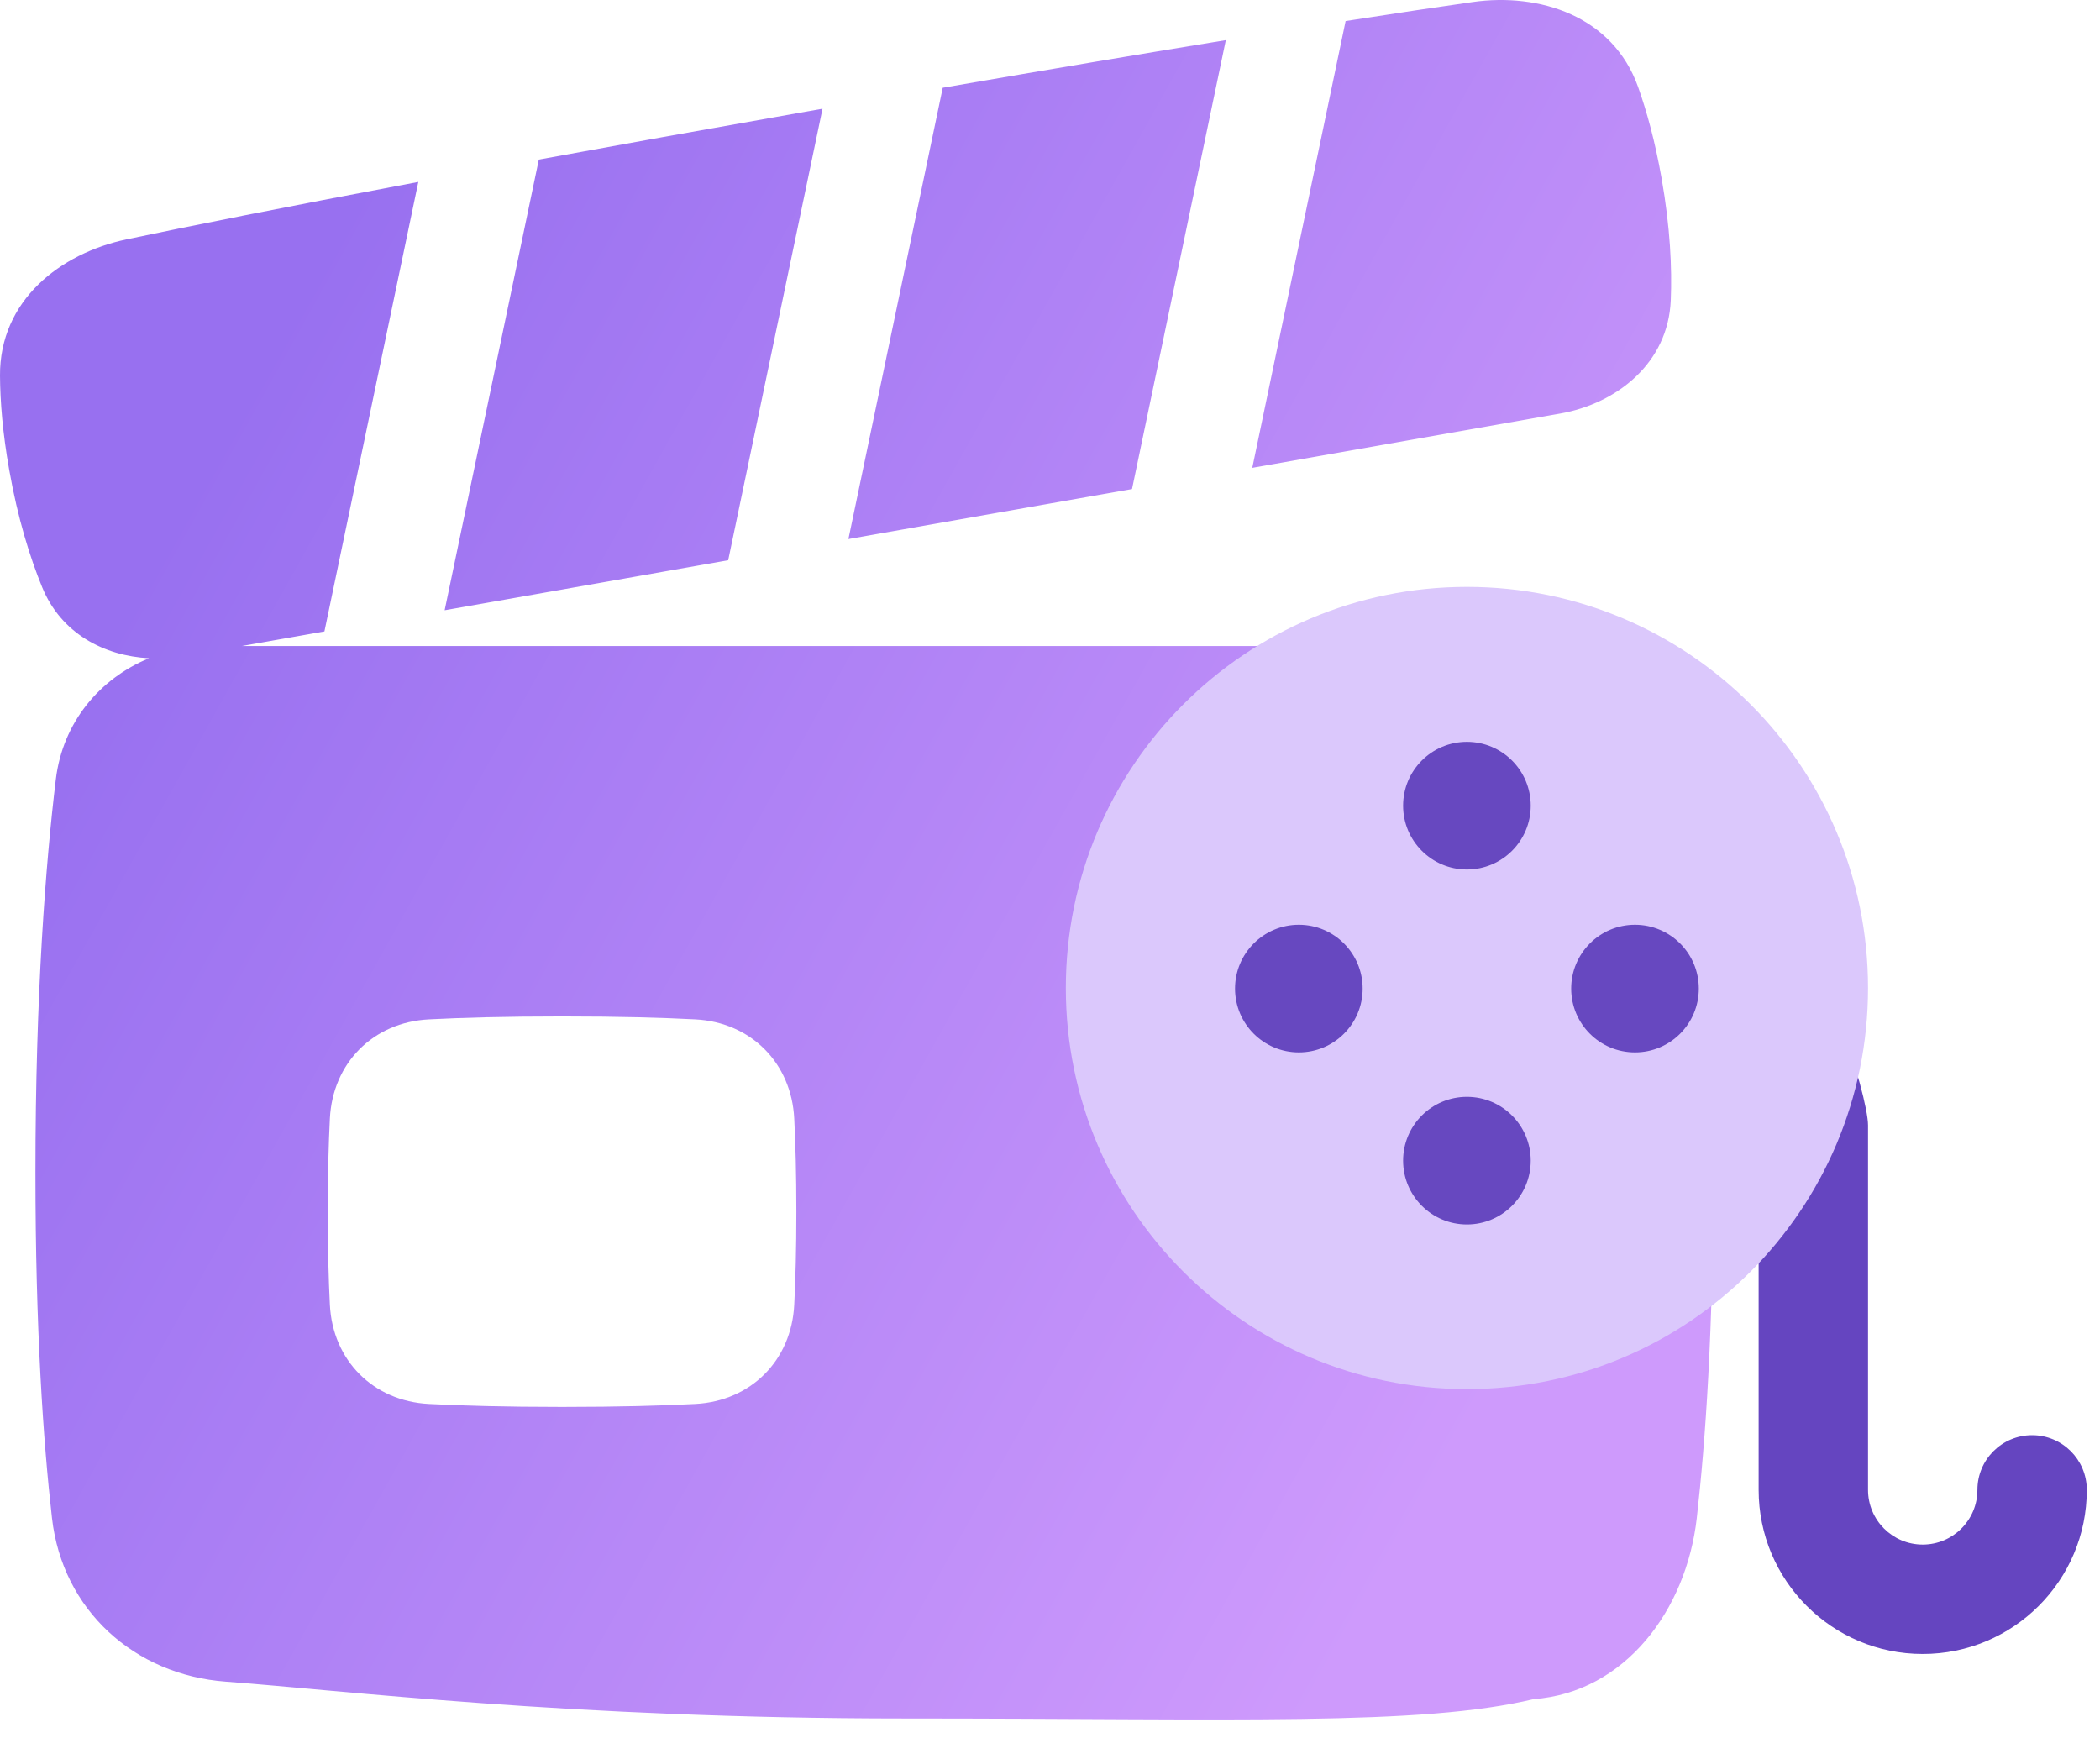
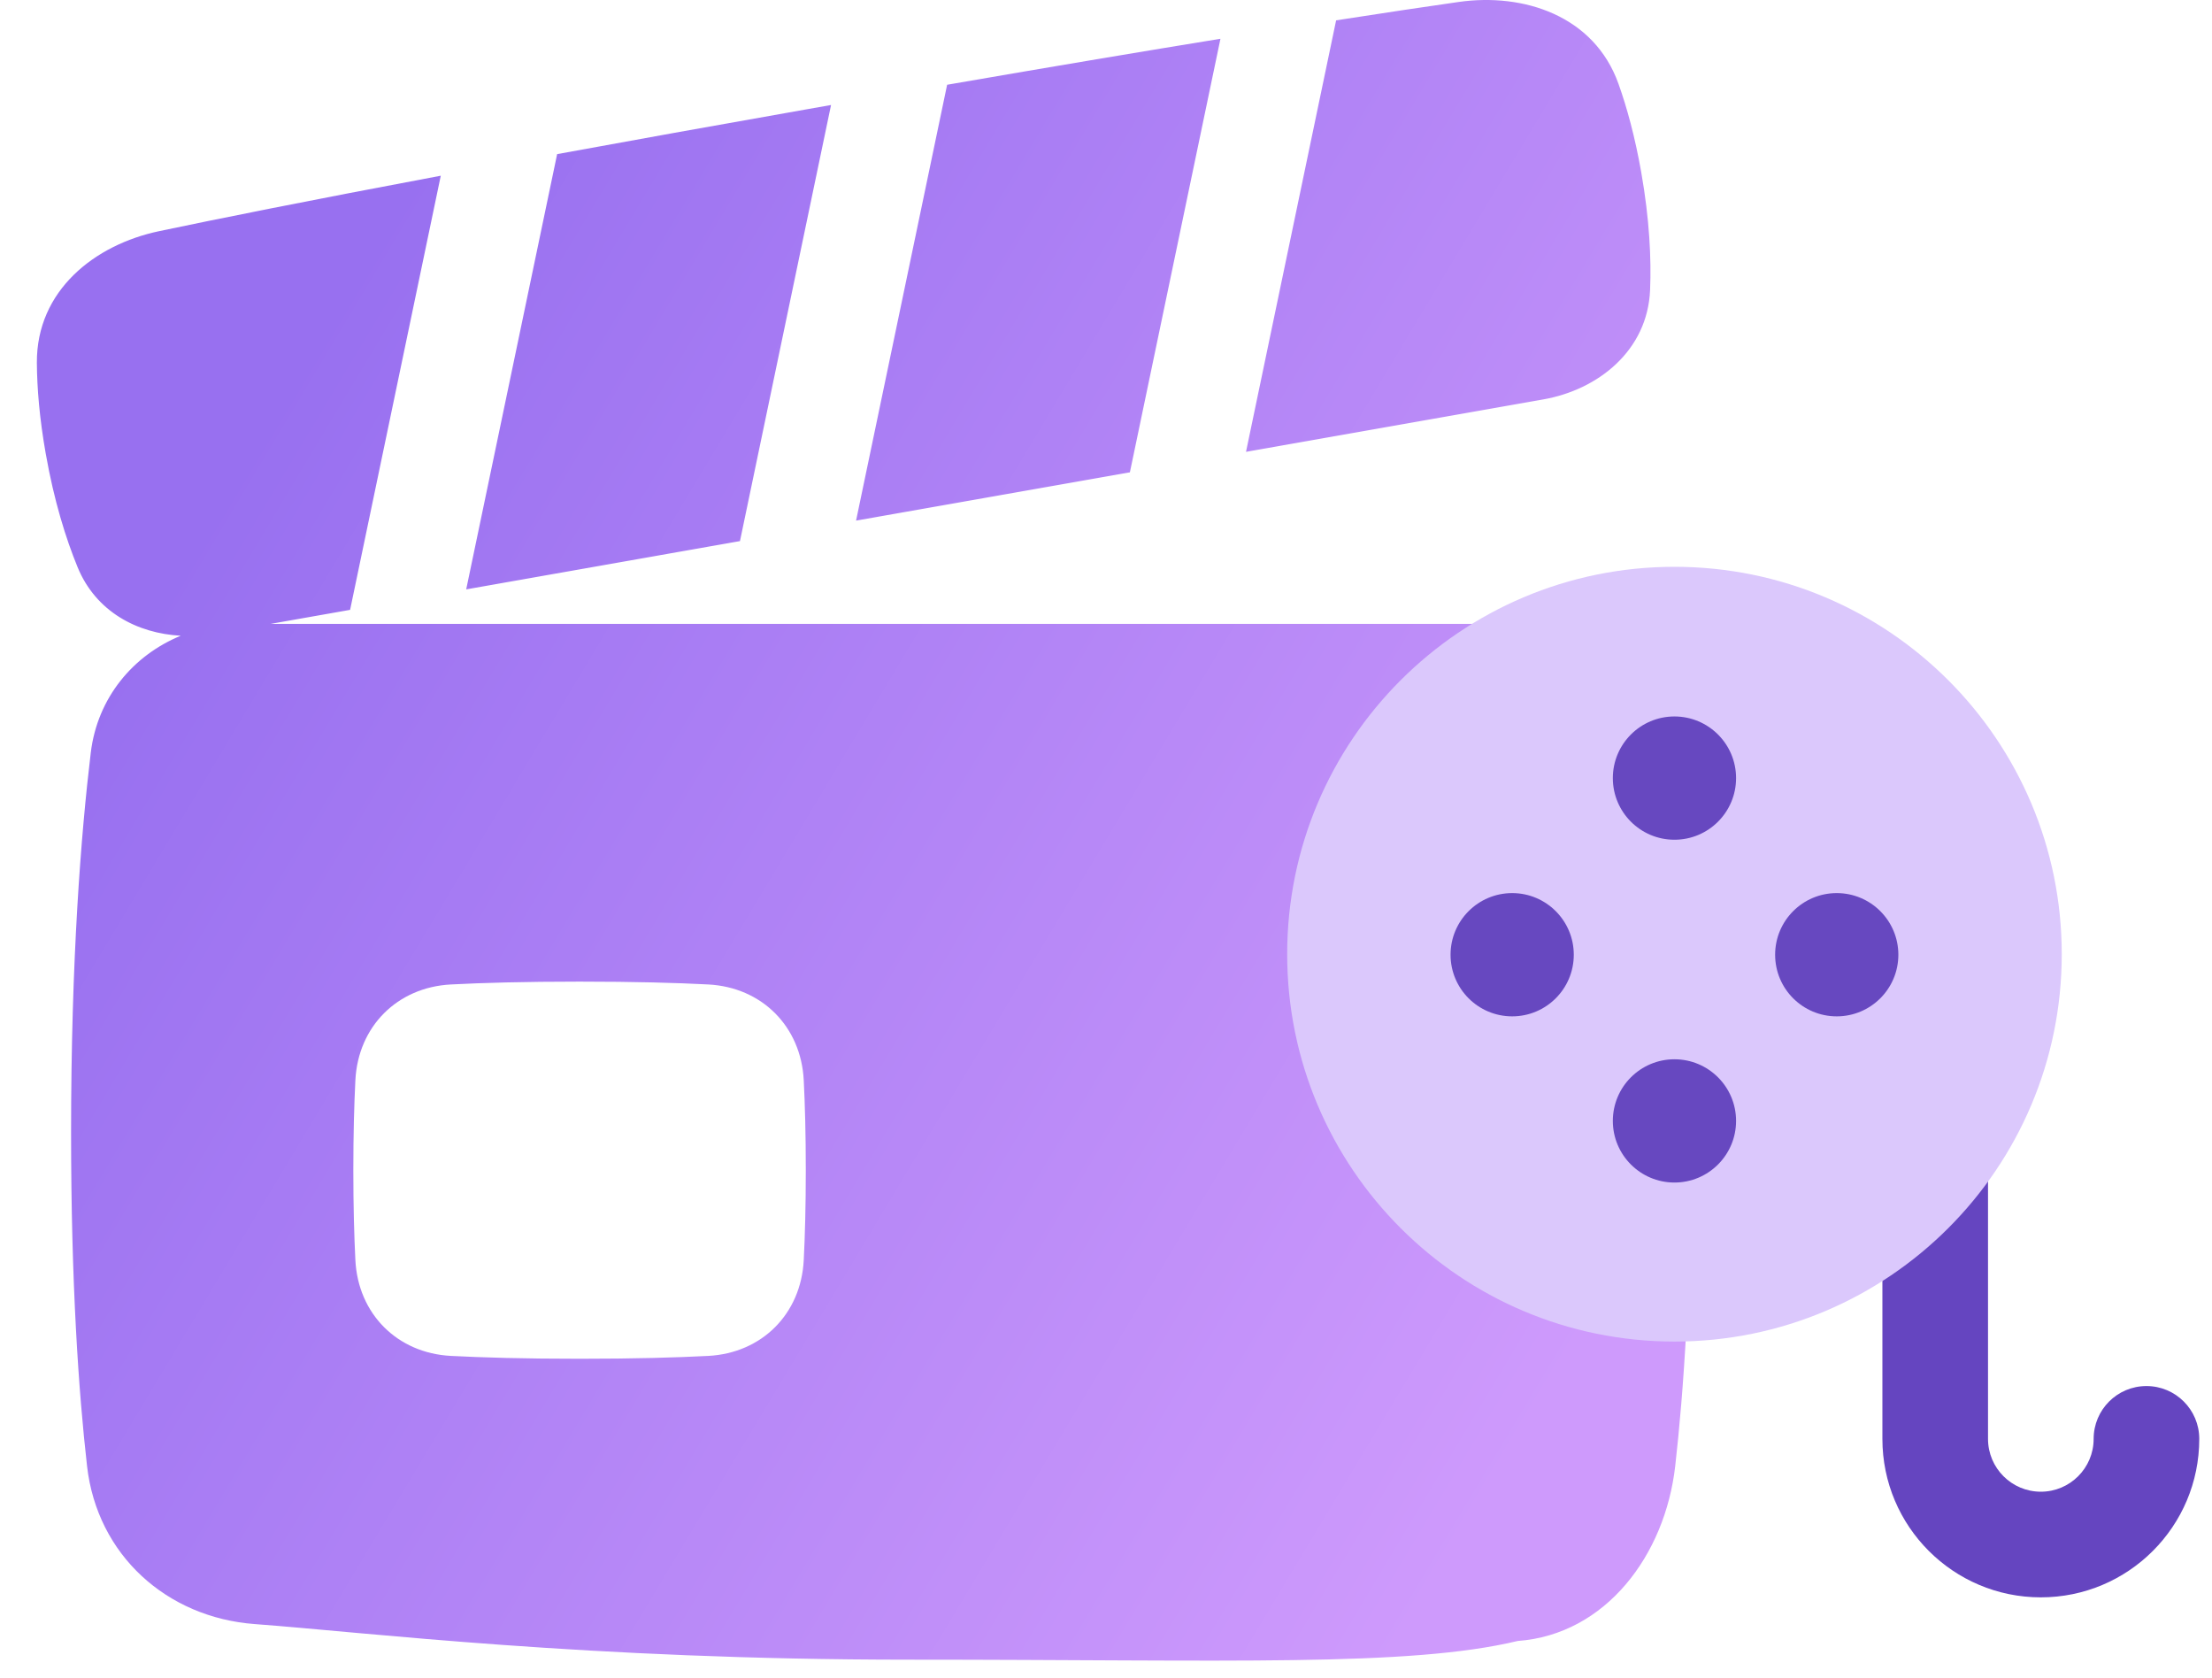
- <svg xmlns="http://www.w3.org/2000/svg" width="110" height="91" viewBox="0 0 110 91" fill="none">
-   <path fill-rule="evenodd" clip-rule="evenodd" d="M70.484 1.103C73.255 0.672 75.44 0.348 77.136 0.106C80.649 -0.395 84.48 0.843 85.803 4.549C86.261 5.832 86.695 7.411 87.035 9.335C87.489 11.911 87.585 14.04 87.517 15.717C87.386 19.025 84.684 21.14 81.727 21.662L81.696 21.667L81.666 21.672L81.635 21.678L81.604 21.683L81.573 21.689L81.542 21.694L81.51 21.7L81.447 21.711L81.416 21.716L81.384 21.722L81.352 21.728L81.32 21.733L81.255 21.745L81.191 21.756L81.158 21.762L81.125 21.768L81.092 21.774L81.059 21.779L81.026 21.785L80.992 21.791L80.959 21.797L80.892 21.809L80.858 21.815L80.824 21.821L80.755 21.833L80.721 21.839L80.652 21.851L80.582 21.864L80.512 21.876L80.477 21.882L80.441 21.888L80.37 21.901L80.225 21.926L80.189 21.933L80.153 21.939L79.893 21.985L79.856 21.992L79.818 21.998L79.704 22.018L79.627 22.032L79.589 22.039L79.55 22.046L79.511 22.052L79.472 22.059L79.315 22.087L79.275 22.094L79.236 22.101L79.196 22.108L79.156 22.115L78.994 22.143L78.953 22.151L78.871 22.165L78.622 22.209L78.58 22.216L78.538 22.224L78.496 22.231L78.282 22.269L78.239 22.277L78.196 22.284L77.933 22.331L77.889 22.338L77.844 22.346L77.62 22.386L77.575 22.394L77.529 22.402L77.484 22.41L77.438 22.418L77.3 22.442L77.253 22.451L77.207 22.459L77.16 22.467L77.114 22.475L76.878 22.517L76.782 22.534L76.734 22.542L76.638 22.559L76.541 22.576L76.492 22.585L76.443 22.593L76.097 22.654L75.744 22.717L75.693 22.726L75.642 22.735L75.539 22.753L75.435 22.771L75.383 22.78L75.331 22.789L75.226 22.808L75.174 22.817L75.121 22.826L75.068 22.836L74.962 22.855L74.855 22.873L74.801 22.883L74.693 22.902L74.639 22.912L74.584 22.921L74.53 22.931L74.475 22.94L74.366 22.96L74.255 22.979L74.2 22.989L74.144 22.999L74.033 23.018L73.921 23.038L73.807 23.058L73.751 23.068L73.694 23.078L73.523 23.108L73.465 23.118L73.407 23.129L73.35 23.139L73.292 23.149L73.234 23.159L73.175 23.169L73.117 23.18L73.058 23.19L73 23.201L72.941 23.211L72.882 23.221L72.703 23.253L72.584 23.274L72.524 23.285L72.463 23.295L72.282 23.327L72.221 23.338L72.16 23.349L72.099 23.359L71.853 23.403L71.728 23.425L71.666 23.436L71.604 23.447L71.352 23.491L71.289 23.502L71.225 23.513L71.162 23.525L70.905 23.57L70.841 23.581L70.776 23.593L70.711 23.604L70.451 23.65L70.319 23.673L70.253 23.685L70.121 23.708L70.054 23.72L69.921 23.743L69.584 23.803L69.516 23.815L69.448 23.827L69.174 23.875L69.106 23.887L69.036 23.899L68.898 23.924L68.828 23.936L68.758 23.948L68.618 23.973L68.478 23.998L68.407 24.01L68.337 24.023L68.266 24.035L68.123 24.06L67.764 24.124L67.692 24.137L67.619 24.149L67.328 24.201L67.254 24.214L67.181 24.227L66.736 24.305L66.36 24.371L66.284 24.385L66.208 24.398L65.826 24.465L65.672 24.493L65.595 24.506L70.484 1.103ZM59.296 25.617L59.274 25.621L59.183 25.637L58.722 25.718L58.63 25.734L58.537 25.751L58.257 25.8L58.164 25.817L58.07 25.833L57.693 25.899L57.598 25.916L57.503 25.933L57.122 26L57.026 26.017L56.929 26.034L56.543 26.102L56.349 26.137L56.251 26.154L56.154 26.171L55.957 26.206L55.859 26.223L55.761 26.24L55.563 26.275L55.464 26.293L55.365 26.31L54.865 26.398L54.765 26.416L54.664 26.433L54.462 26.469L54.361 26.487L54.259 26.505L54.157 26.523L54.056 26.541L53.851 26.577L53.748 26.595L53.646 26.613L53.233 26.686L53.129 26.704L53.025 26.723L52.607 26.796L52.502 26.815L52.397 26.833L52.186 26.87L52.081 26.889L51.974 26.908L51.868 26.927L51.762 26.945L51.655 26.964L51.548 26.983L51.334 27.021L50.903 27.097L50.795 27.116L50.686 27.135L50.36 27.192L50.25 27.212L50.141 27.231L49.701 27.309L49.479 27.348L49.368 27.367L49.257 27.387L49.146 27.407L49.034 27.426L48.81 27.466L48.698 27.485L48.586 27.505L48.473 27.525L48.36 27.545L48.247 27.565L48.02 27.605L47.906 27.625L47.792 27.645L47.219 27.746L46.757 27.828L46.641 27.848L46.525 27.869L46.058 27.951L45.705 28.013L45.587 28.034L45.352 28.076L44.769 28.178L44.441 28.236L49.381 4.597C55.251 3.583 60.147 2.763 64.209 2.103L59.296 25.617ZM38.143 29.347L38.074 29.359L37.764 29.413L37.662 29.431L37.559 29.45L37.253 29.504L37.151 29.522L37.049 29.54L36.746 29.593L36.645 29.611L36.545 29.628L36.045 29.717L35.946 29.734L35.847 29.752L35.649 29.786L35.551 29.804L35.452 29.821L35.354 29.838L35.256 29.856L35.159 29.873L35.061 29.89L34.867 29.924L34.384 30.009L33.812 30.11L33.34 30.194L33.246 30.21L33.152 30.227L32.873 30.276L32.78 30.292L32.687 30.309L32.227 30.39L32.045 30.422L31.954 30.438L31.863 30.454L31.772 30.47L31.682 30.486L31.591 30.502L31.501 30.518L31.322 30.55L31.232 30.565L31.143 30.581L31.053 30.597L30.965 30.613L30.876 30.628L30.787 30.644L30.611 30.675L30.085 30.767L29.653 30.844L29.567 30.859L29.482 30.874L29.225 30.919L29.14 30.934L29.056 30.949L28.971 30.964L28.887 30.979L28.802 30.994L28.718 31.008L28.551 31.038L28.135 31.111L28.052 31.126L27.97 31.14L27.642 31.198L27.561 31.212L27.48 31.227L27.156 31.284L27.076 31.298L26.996 31.312L26.677 31.369L26.598 31.382L26.519 31.396L26.126 31.466L25.97 31.493L25.892 31.507L25.738 31.534L25.66 31.548L25.584 31.561L25.126 31.642L24.674 31.722L24.525 31.748L24.451 31.761L24.377 31.774L24.303 31.787L24.156 31.813L23.791 31.877L23.718 31.89L23.646 31.903L23.358 31.954L23.291 31.965L28.224 8.359C32.184 7.633 36.691 6.822 41.809 5.92L43.084 5.695L38.143 29.347ZM16.993 33.076L16.989 33.077L16.935 33.086L16.88 33.096L16.826 33.105L16.771 33.115L16.717 33.125L16.555 33.153L16.502 33.163L16.448 33.172L16.342 33.191L16.289 33.2L16.184 33.219L16.131 33.228L16.079 33.237L16.027 33.246L15.975 33.256L15.768 33.292L15.717 33.301L15.666 33.31L15.564 33.328L15.514 33.337L15.463 33.346L15.313 33.372L15.213 33.39L15.163 33.399L15.114 33.407L15.065 33.416L14.966 33.433L14.918 33.442L14.869 33.451L14.628 33.493L14.58 33.501L14.532 33.51L14.296 33.551L14.25 33.56L14.203 33.568L14.156 33.576L14.11 33.584L13.972 33.609L13.926 33.617L13.835 33.633L13.566 33.68L13.521 33.688L13.477 33.696L13.214 33.742L13.171 33.75L13.128 33.758L12.872 33.803L12.83 33.81L12.788 33.818L12.674 33.838H80.511C84.605 33.838 88.177 36.663 88.678 40.827C89.207 45.223 89.746 52.012 89.746 61.419C89.746 69.623 89.336 75.508 88.879 79.518C88.33 84.34 85.118 88.647 80.336 89C74.397 90.416 64.805 90.014 47.335 90.014C29.864 90.014 17.832 88.527 11.827 88.084C7.046 87.73 3.272 84.34 2.723 79.518C2.266 75.508 1.856 69.623 1.856 61.419C1.856 52.012 2.395 45.223 2.924 40.827C3.283 37.839 5.224 35.54 7.805 34.48C5.447 34.353 3.201 33.181 2.209 30.76C1.572 29.206 0.934 27.173 0.48 24.598C0.14 22.673 0.009 21.041 0 19.678C-0.024 15.743 3.153 13.27 6.625 12.539C9.777 11.875 14.652 10.894 21.912 9.53L16.993 33.076ZM17.279 58.591C17.425 55.676 19.547 53.545 22.462 53.393C24.172 53.304 26.447 53.239 29.441 53.239C32.435 53.239 34.711 53.304 36.42 53.393C39.336 53.545 41.457 55.676 41.603 58.591C41.669 59.897 41.714 61.508 41.714 63.466C41.714 65.424 41.669 67.035 41.603 68.341C41.457 71.257 39.336 73.387 36.42 73.539C34.711 73.628 32.435 73.694 29.441 73.694C26.447 73.694 24.172 73.628 22.462 73.539C19.547 73.387 17.425 71.257 17.279 68.341C17.213 67.035 17.168 65.424 17.168 63.466C17.168 61.508 17.213 59.897 17.279 58.591Z" fill="url(#paint0_linear_21_8)" />
-   <path fill-rule="evenodd" clip-rule="evenodd" d="M93.828 50.444C95.235 49.037 97.849 57.356 97.849 58.939V78.039C97.849 79.621 99.131 80.904 100.714 80.904C102.296 80.904 103.579 79.621 103.579 78.039C103.579 76.456 104.861 75.174 106.444 75.174C108.026 75.174 109.309 76.456 109.309 78.039C109.309 82.785 105.46 86.634 100.714 86.634C95.967 86.634 92.119 82.785 92.119 78.039V58.939C92.119 57.356 92.245 50.444 93.828 50.444Z" fill="#6545C0" />
-   <path fill-rule="evenodd" clip-rule="evenodd" d="M76.839 30.741C65.235 30.741 55.829 40.148 55.829 51.751C55.829 63.355 65.235 72.761 76.839 72.761C88.442 72.761 97.849 63.355 97.849 51.751C97.849 40.148 88.442 30.741 76.839 30.741Z" fill="#DBC8FC" />
-   <path fill-rule="evenodd" clip-rule="evenodd" d="M76.838 45.544C78.684 45.544 80.181 44.047 80.181 42.201C80.181 40.355 78.684 38.858 76.838 38.858C74.993 38.858 73.496 40.355 73.496 42.201C73.496 44.047 74.993 45.544 76.838 45.544ZM68.035 55.123C69.881 55.123 71.377 53.627 71.377 51.781C71.377 49.935 69.881 48.438 68.035 48.438C66.189 48.438 64.692 49.935 64.692 51.781C64.692 53.627 66.189 55.123 68.035 55.123ZM88.985 51.781C88.985 53.627 87.488 55.123 85.642 55.123C83.796 55.123 82.3 53.627 82.3 51.781C82.3 49.935 83.796 48.438 85.642 48.438C87.488 48.438 88.985 49.935 88.985 51.781ZM76.838 64.136C78.684 64.136 80.181 62.64 80.181 60.794C80.181 58.948 78.684 57.451 76.838 57.451C74.993 57.451 73.496 58.948 73.496 60.794C73.496 62.64 74.993 64.136 76.838 64.136Z" fill="#6748C0" />
+ <svg xmlns="http://www.w3.org/2000/svg" width="120" height="91" viewBox="0 0 120 91" fill="none">
+   <path fill-rule="evenodd" clip-rule="evenodd" d="M72.484 1.103C75.255 0.672 77.44 0.348 79.136 0.106C82.649 -0.395 86.48 0.843 87.803 4.549C88.261 5.832 88.695 7.411 89.035 9.335C89.489 11.911 89.585 14.04 89.517 15.717C89.386 19.025 86.684 21.14 83.727 21.662L83.696 21.667L83.666 21.672L83.635 21.678L83.604 21.683L83.573 21.689L83.542 21.694L83.51 21.7L83.447 21.711L83.416 21.716L83.384 21.722L83.352 21.728L83.32 21.733L83.255 21.745L83.191 21.756L83.158 21.762L83.125 21.768L83.092 21.774L83.059 21.779L83.026 21.785L82.992 21.791L82.959 21.797L82.892 21.809L82.858 21.815L82.824 21.821L82.755 21.833L82.721 21.839L82.652 21.851L82.582 21.864L82.512 21.876L82.477 21.882L82.441 21.888L82.37 21.901L82.225 21.926L82.189 21.933L82.153 21.939L81.893 21.985L81.856 21.992L81.818 21.998L81.704 22.018L81.627 22.032L81.589 22.039L81.55 22.046L81.511 22.052L81.472 22.059L81.315 22.087L81.275 22.094L81.236 22.101L81.196 22.108L81.156 22.115L80.994 22.143L80.953 22.151L80.871 22.165L80.622 22.209L80.58 22.216L80.538 22.224L80.496 22.231L80.282 22.269L80.239 22.277L80.196 22.284L79.933 22.331L79.889 22.338L79.844 22.346L79.62 22.386L79.575 22.394L79.529 22.402L79.484 22.41L79.438 22.418L79.3 22.442L79.253 22.451L79.207 22.459L79.16 22.467L79.114 22.475L78.878 22.517L78.782 22.534L78.734 22.542L78.638 22.559L78.541 22.576L78.492 22.585L78.443 22.593L78.097 22.654L77.744 22.717L77.693 22.726L77.642 22.735L77.539 22.753L77.435 22.771L77.383 22.78L77.331 22.789L77.226 22.808L77.174 22.817L77.121 22.826L77.068 22.836L76.962 22.855L76.855 22.873L76.801 22.883L76.693 22.902L76.639 22.912L76.584 22.921L76.53 22.931L76.475 22.94L76.366 22.96L76.255 22.979L76.2 22.989L76.144 22.999L76.033 23.018L75.921 23.038L75.807 23.058L75.751 23.068L75.694 23.078L75.523 23.108L75.465 23.118L75.407 23.129L75.35 23.139L75.292 23.149L75.234 23.159L75.175 23.169L75.117 23.18L75.058 23.19L75 23.201L74.941 23.211L74.882 23.221L74.703 23.253L74.584 23.274L74.524 23.285L74.463 23.295L74.282 23.327L74.221 23.338L74.16 23.349L74.099 23.359L73.853 23.403L73.728 23.425L73.666 23.436L73.604 23.447L73.352 23.491L73.289 23.502L73.225 23.513L73.162 23.525L72.905 23.57L72.841 23.581L72.776 23.593L72.711 23.604L72.451 23.65L72.319 23.673L72.253 23.685L72.121 23.708L72.054 23.72L71.921 23.743L71.584 23.803L71.516 23.815L71.448 23.827L71.174 23.875L71.106 23.887L71.036 23.899L70.898 23.924L70.828 23.936L70.758 23.948L70.618 23.973L70.478 23.998L70.407 24.01L70.337 24.023L70.266 24.035L70.123 24.06L69.764 24.124L69.692 24.137L69.619 24.149L69.328 24.201L69.254 24.214L69.181 24.227L68.736 24.305L68.36 24.371L68.284 24.385L68.208 24.398L67.826 24.465L67.672 24.493L67.595 24.506L72.484 1.103ZM61.296 25.617L61.274 25.621L61.183 25.637L60.722 25.718L60.63 25.734L60.537 25.751L60.257 25.8L60.164 25.817L60.07 25.833L59.693 25.899L59.598 25.916L59.503 25.933L59.122 26L59.026 26.017L58.929 26.034L58.543 26.102L58.349 26.137L58.251 26.154L58.154 26.171L57.957 26.206L57.859 26.223L57.761 26.24L57.563 26.275L57.464 26.293L57.365 26.31L56.865 26.398L56.765 26.416L56.664 26.433L56.462 26.469L56.361 26.487L56.259 26.505L56.157 26.523L56.056 26.541L55.851 26.577L55.748 26.595L55.646 26.613L55.233 26.686L55.129 26.704L55.025 26.723L54.607 26.796L54.502 26.815L54.397 26.833L54.186 26.87L54.081 26.889L53.974 26.908L53.868 26.927L53.762 26.945L53.655 26.964L53.548 26.983L53.334 27.021L52.903 27.097L52.795 27.116L52.686 27.135L52.36 27.192L52.25 27.212L52.141 27.231L51.701 27.309L51.479 27.348L51.368 27.367L51.257 27.387L51.146 27.407L51.034 27.426L50.81 27.466L50.698 27.485L50.586 27.505L50.473 27.525L50.36 27.545L50.247 27.565L50.02 27.605L49.906 27.625L49.792 27.645L49.219 27.746L48.757 27.828L48.641 27.848L48.525 27.869L48.058 27.951L47.705 28.013L47.587 28.034L47.352 28.076L46.769 28.178L46.441 28.236L51.381 4.597C57.251 3.583 62.147 2.763 66.209 2.103L61.296 25.617ZM40.143 29.347L40.074 29.359L39.764 29.413L39.662 29.431L39.559 29.45L39.253 29.504L39.151 29.522L39.049 29.54L38.746 29.593L38.645 29.611L38.545 29.628L38.045 29.717L37.946 29.734L37.847 29.752L37.649 29.786L37.551 29.804L37.452 29.821L37.354 29.838L37.256 29.856L37.159 29.873L37.061 29.89L36.867 29.924L36.384 30.009L35.812 30.11L35.34 30.194L35.246 30.21L35.152 30.227L34.873 30.276L34.78 30.292L34.687 30.309L34.227 30.39L34.045 30.422L33.954 30.438L33.863 30.454L33.772 30.47L33.682 30.486L33.591 30.502L33.501 30.518L33.322 30.55L33.232 30.565L33.143 30.581L33.053 30.597L32.965 30.613L32.876 30.628L32.787 30.644L32.611 30.675L32.086 30.767L31.653 30.844L31.567 30.859L31.482 30.874L31.225 30.919L31.14 30.934L31.056 30.949L30.971 30.964L30.887 30.979L30.802 30.994L30.718 31.008L30.551 31.038L30.135 31.111L30.052 31.126L29.97 31.14L29.642 31.198L29.561 31.212L29.48 31.227L29.156 31.284L29.076 31.298L28.996 31.312L28.677 31.369L28.598 31.382L28.519 31.396L28.126 31.466L27.97 31.493L27.892 31.507L27.738 31.534L27.66 31.548L27.584 31.561L27.126 31.642L26.674 31.722L26.525 31.748L26.451 31.761L26.377 31.774L26.303 31.787L26.156 31.813L25.791 31.877L25.718 31.89L25.646 31.903L25.358 31.954L25.291 31.965L30.224 8.359C34.184 7.633 38.691 6.822 43.809 5.92L45.084 5.695L40.143 29.347ZM18.993 33.076L18.989 33.077L18.935 33.086L18.88 33.096L18.826 33.105L18.771 33.115L18.717 33.125L18.555 33.153L18.502 33.163L18.448 33.172L18.342 33.191L18.289 33.2L18.184 33.219L18.131 33.228L18.079 33.237L18.027 33.246L17.975 33.256L17.768 33.292L17.717 33.301L17.666 33.31L17.564 33.328L17.514 33.337L17.463 33.346L17.313 33.372L17.213 33.39L17.163 33.399L17.114 33.407L17.065 33.416L16.966 33.433L16.918 33.442L16.869 33.451L16.628 33.493L16.58 33.501L16.532 33.51L16.296 33.551L16.25 33.56L16.203 33.568L16.157 33.576L16.11 33.584L15.972 33.609L15.926 33.617L15.835 33.633L15.566 33.68L15.521 33.688L15.477 33.696L15.214 33.742L15.171 33.75L15.128 33.758L14.872 33.803L14.83 33.81L14.788 33.818L14.674 33.838H82.511C86.605 33.838 90.177 36.663 90.678 40.827C91.207 45.223 91.746 52.012 91.746 61.419C91.746 69.623 91.336 75.508 90.879 79.518C90.33 84.34 87.118 88.647 82.336 89C76.397 90.416 66.805 90.014 49.335 90.014C31.864 90.014 19.832 88.527 13.827 88.084C9.046 87.73 5.272 84.34 4.723 79.518C4.266 75.508 3.856 69.623 3.856 61.419C3.856 52.012 4.395 45.223 4.924 40.827C5.283 37.839 7.224 35.54 9.805 34.48C7.447 34.353 5.201 33.181 4.209 30.76C3.572 29.206 2.934 27.173 2.48 24.598C2.14 22.673 2.009 21.041 2 19.678C1.976 15.743 5.153 13.27 8.625 12.539C11.777 11.875 16.652 10.894 23.912 9.53L18.993 33.076ZM19.279 58.591C19.425 55.676 21.547 53.545 24.462 53.393C26.172 53.304 28.447 53.239 31.441 53.239C34.435 53.239 36.711 53.304 38.42 53.393C41.336 53.545 43.457 55.676 43.603 58.591C43.669 59.897 43.714 61.508 43.714 63.466C43.714 65.424 43.669 67.035 43.603 68.341C43.457 71.257 41.336 73.387 38.42 73.539C36.711 73.628 34.435 73.694 31.441 73.694C28.447 73.694 26.172 73.628 24.462 73.539C21.547 73.387 19.425 71.257 19.279 68.341C19.213 67.035 19.168 65.424 19.168 63.466C19.168 61.508 19.213 59.897 19.279 58.591Z" fill="url(#paint0_linear_21_8)" />
+   <path fill-rule="evenodd" clip-rule="evenodd" d="M103.828 50.444C105.235 49.037 107.849 57.356 107.849 58.939V78.039C107.849 79.621 109.131 80.904 110.714 80.904C112.296 80.904 113.579 79.621 113.579 78.039C113.579 76.456 114.861 75.174 116.444 75.174C118.026 75.174 119.309 76.456 119.309 78.039C119.309 82.785 115.46 86.634 110.714 86.634C105.967 86.634 102.119 82.785 102.119 78.039V58.939C102.119 57.356 102.245 50.444 103.828 50.444Z" fill="#6545C0" />
+   <path fill-rule="evenodd" clip-rule="evenodd" d="M90.839 30.741C79.235 30.741 69.829 40.148 69.829 51.751C69.829 63.355 79.235 72.761 90.839 72.761C102.442 72.761 111.849 63.355 111.849 51.751C111.849 40.148 102.442 30.741 90.839 30.741Z" fill="#DBC8FC" />
+   <path fill-rule="evenodd" clip-rule="evenodd" d="M90.838 45.544C92.684 45.544 94.181 44.047 94.181 42.201C94.181 40.355 92.684 38.858 90.838 38.858C88.993 38.858 87.496 40.355 87.496 42.201C87.496 44.047 88.993 45.544 90.838 45.544ZM82.035 55.123C83.881 55.123 85.377 53.627 85.377 51.781C85.377 49.935 83.881 48.438 82.035 48.438C80.189 48.438 78.692 49.935 78.692 51.781C78.692 53.627 80.189 55.123 82.035 55.123ZM102.985 51.781C102.985 53.627 101.488 55.123 99.642 55.123C97.796 55.123 96.3 53.627 96.3 51.781C96.3 49.935 97.796 48.438 99.642 48.438C101.488 48.438 102.985 49.935 102.985 51.781ZM90.838 64.136C92.684 64.136 94.181 62.64 94.181 60.794C94.181 58.948 92.684 57.451 90.838 57.451C88.993 57.451 87.496 58.948 87.496 60.794C87.496 62.64 88.993 64.136 90.838 64.136Z" fill="#6748C0" />
  <defs>
-     <linearGradient id="paint0_linear_21_8" x1="14.67" y1="17.114" x2="86.87" y2="57.453" gradientUnits="userSpaceOnUse">
+     <linearGradient id="paint0_linear_21_8" x1="17.744" y1="17.114" x2="92.528" y2="61.955" gradientUnits="userSpaceOnUse">
      <stop stop-color="#9870F0" />
      <stop offset="1" stop-color="#CE9AFC" />
    </linearGradient>
  </defs>
</svg>
